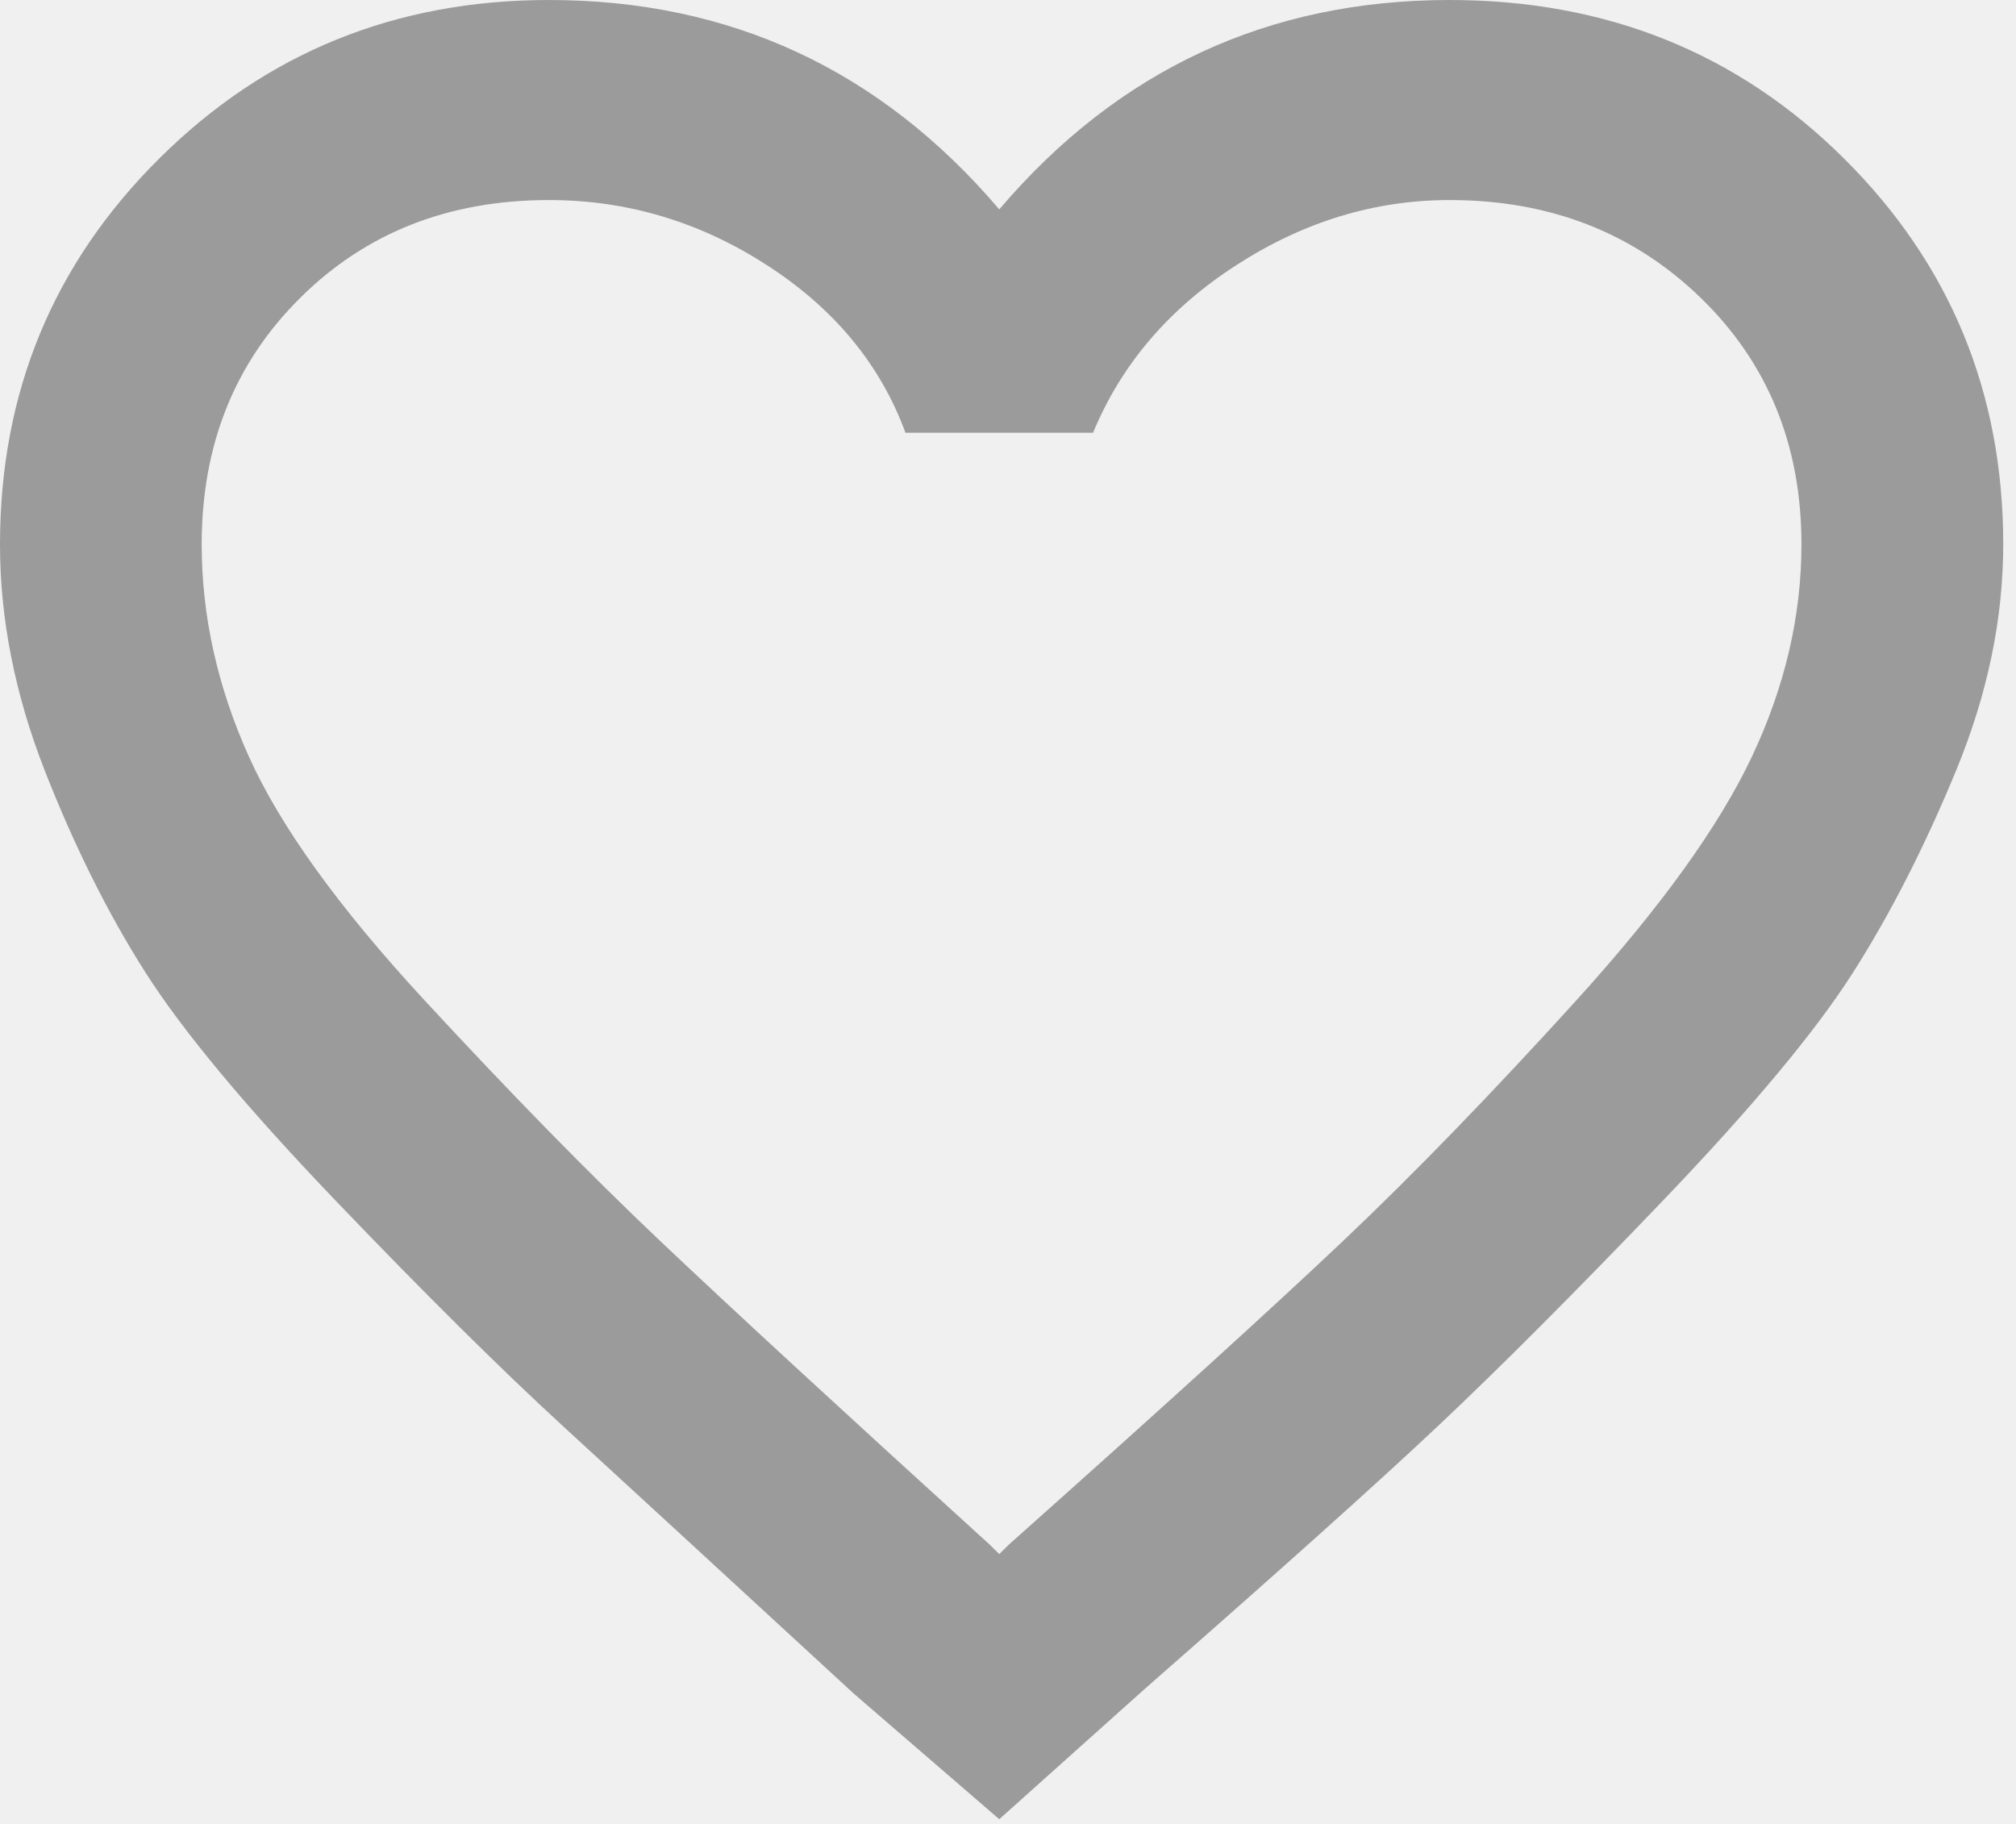
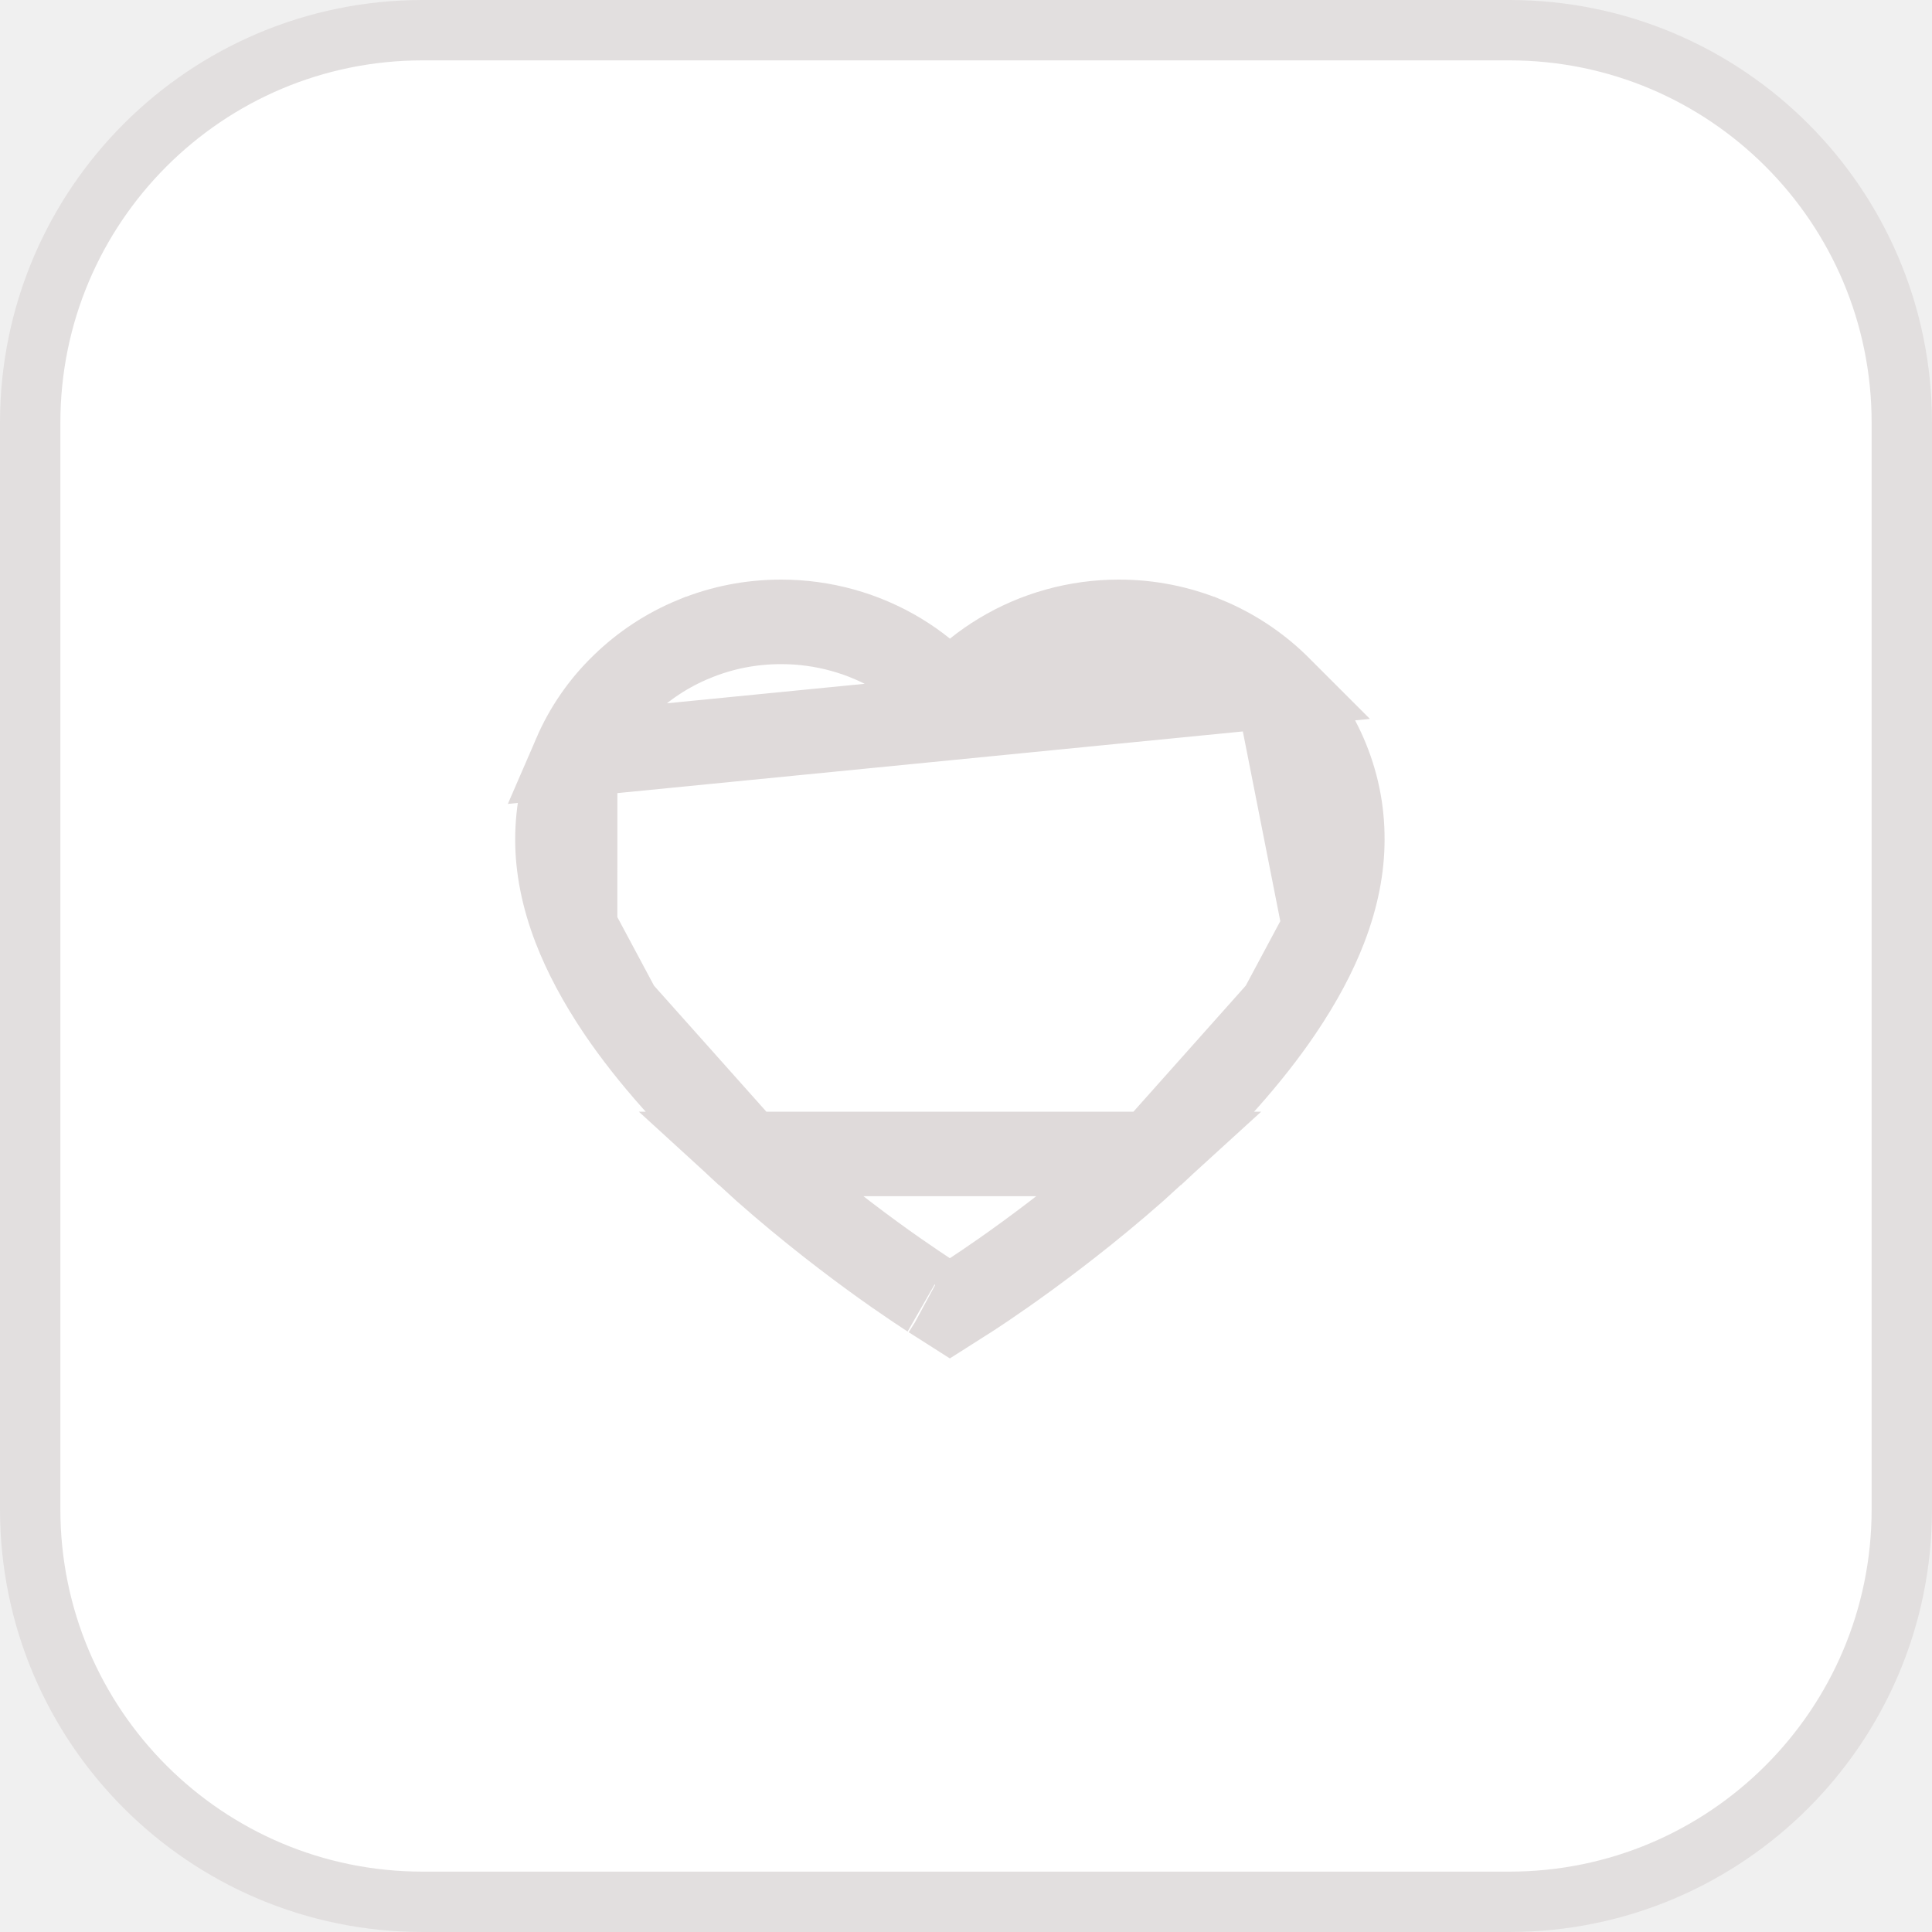
- <svg xmlns="http://www.w3.org/2000/svg" width="21" height="19" viewBox="0 0 21 19" fill="none">
-   <path d="M15.1 0C16.729 0 18.098 0.549 19.205 1.648C20.313 2.747 20.867 4.088 20.867 5.671C20.867 6.446 20.704 7.23 20.378 8.022C20.052 8.813 19.694 9.516 19.303 10.13C18.912 10.744 18.252 11.536 17.324 12.505C16.395 13.475 15.613 14.258 14.978 14.856C14.343 15.454 13.325 16.366 11.924 17.594L10.409 18.951L8.894 17.643C7.526 16.383 6.516 15.454 5.864 14.856C5.213 14.258 4.423 13.475 3.494 12.505C2.566 11.536 1.906 10.744 1.515 10.13C1.124 9.516 0.774 8.813 0.464 8.022C0.155 7.23 0 6.446 0 5.671C0 4.088 0.554 2.747 1.662 1.648C2.769 0.549 4.121 0 5.718 0C7.607 0 9.171 0.727 10.409 2.181C11.647 0.727 13.211 0 15.1 0ZM10.507 16.092C12.103 14.67 13.268 13.612 14.001 12.917C14.734 12.222 15.54 11.39 16.42 10.421C17.299 9.452 17.91 8.603 18.252 7.876C18.594 7.149 18.765 6.414 18.765 5.671C18.765 4.637 18.415 3.781 17.715 3.102C17.014 2.423 16.143 2.084 15.1 2.084C14.318 2.084 13.577 2.31 12.877 2.763C12.176 3.215 11.68 3.797 11.386 4.508H9.432C9.171 3.797 8.69 3.215 7.99 2.763C7.29 2.31 6.532 2.084 5.718 2.084C4.675 2.084 3.812 2.423 3.128 3.102C2.443 3.781 2.101 4.637 2.101 5.671C2.101 6.414 2.264 7.149 2.59 7.876C2.916 8.603 3.527 9.452 4.423 10.421C5.319 11.39 6.133 12.222 6.866 12.917C7.599 13.612 8.747 14.67 10.311 16.092L10.409 16.189L10.507 16.092Z" fill="#9B9B9B" />
+ <svg xmlns="http://www.w3.org/2000/svg" width="32" height="32" viewBox="0 0 32 32" fill="none">
+   <rect x="0.5" y="0.5" width="31" height="31" rx="6.5" fill="white" stroke="#E2DFDF" />
+   <path d="M21.149 11.356L21.148 11.355C20.809 11.026 20.41 10.764 19.971 10.583L19.97 10.583C19.514 10.395 19.025 10.299 18.531 10.3L18.529 10.3C17.835 10.3 17.158 10.489 16.572 10.844L16.572 10.844C16.431 10.929 16.299 11.022 16.173 11.123L15.734 11.476L15.295 11.123C15.17 11.022 15.037 10.929 14.897 10.844L14.897 10.844C14.31 10.489 13.634 10.3 12.939 10.3C12.437 10.3 11.955 10.395 11.499 10.583L11.498 10.583C11.057 10.764 10.661 11.024 10.32 11.356L10.319 11.357L10.319 11.357C9.981 11.683 9.712 12.072 9.526 12.502L21.149 11.356ZM21.149 11.356C21.486 11.684 21.756 12.073 21.943 12.502C22.137 12.949 22.235 13.42 22.233 13.906V13.908C22.233 14.363 22.14 14.851 21.942 15.365L21.941 15.367M21.149 11.356L21.941 15.367M12.38 19.113L12.38 19.113C13.129 19.8 13.877 20.382 14.447 20.799C14.732 21.007 14.971 21.172 15.142 21.287C15.227 21.345 15.295 21.39 15.343 21.421C15.394 21.454 15.417 21.469 15.415 21.468L15.427 21.475L15.427 21.475L15.733 21.67L16.04 21.475L16.04 21.475C16.091 21.442 17.582 20.49 19.087 19.113H12.38ZM12.38 19.113C11.475 18.285 10.763 17.482 10.255 16.73M12.38 19.113L10.255 16.73M21.941 15.367C21.777 15.795 21.533 16.254 21.211 16.73M21.941 15.367L21.211 16.73M10.255 16.73C9.935 16.255 9.691 15.796 9.525 15.365L10.255 16.73ZM21.211 16.73C20.703 17.482 19.991 18.285 19.087 19.113L21.211 16.73ZM9.233 13.908C9.233 13.421 9.332 12.948 9.526 12.502L9.525 15.365C9.327 14.851 9.233 14.362 9.233 13.908Z" stroke="#DFDADA" stroke-width="1.4" />
</svg>
